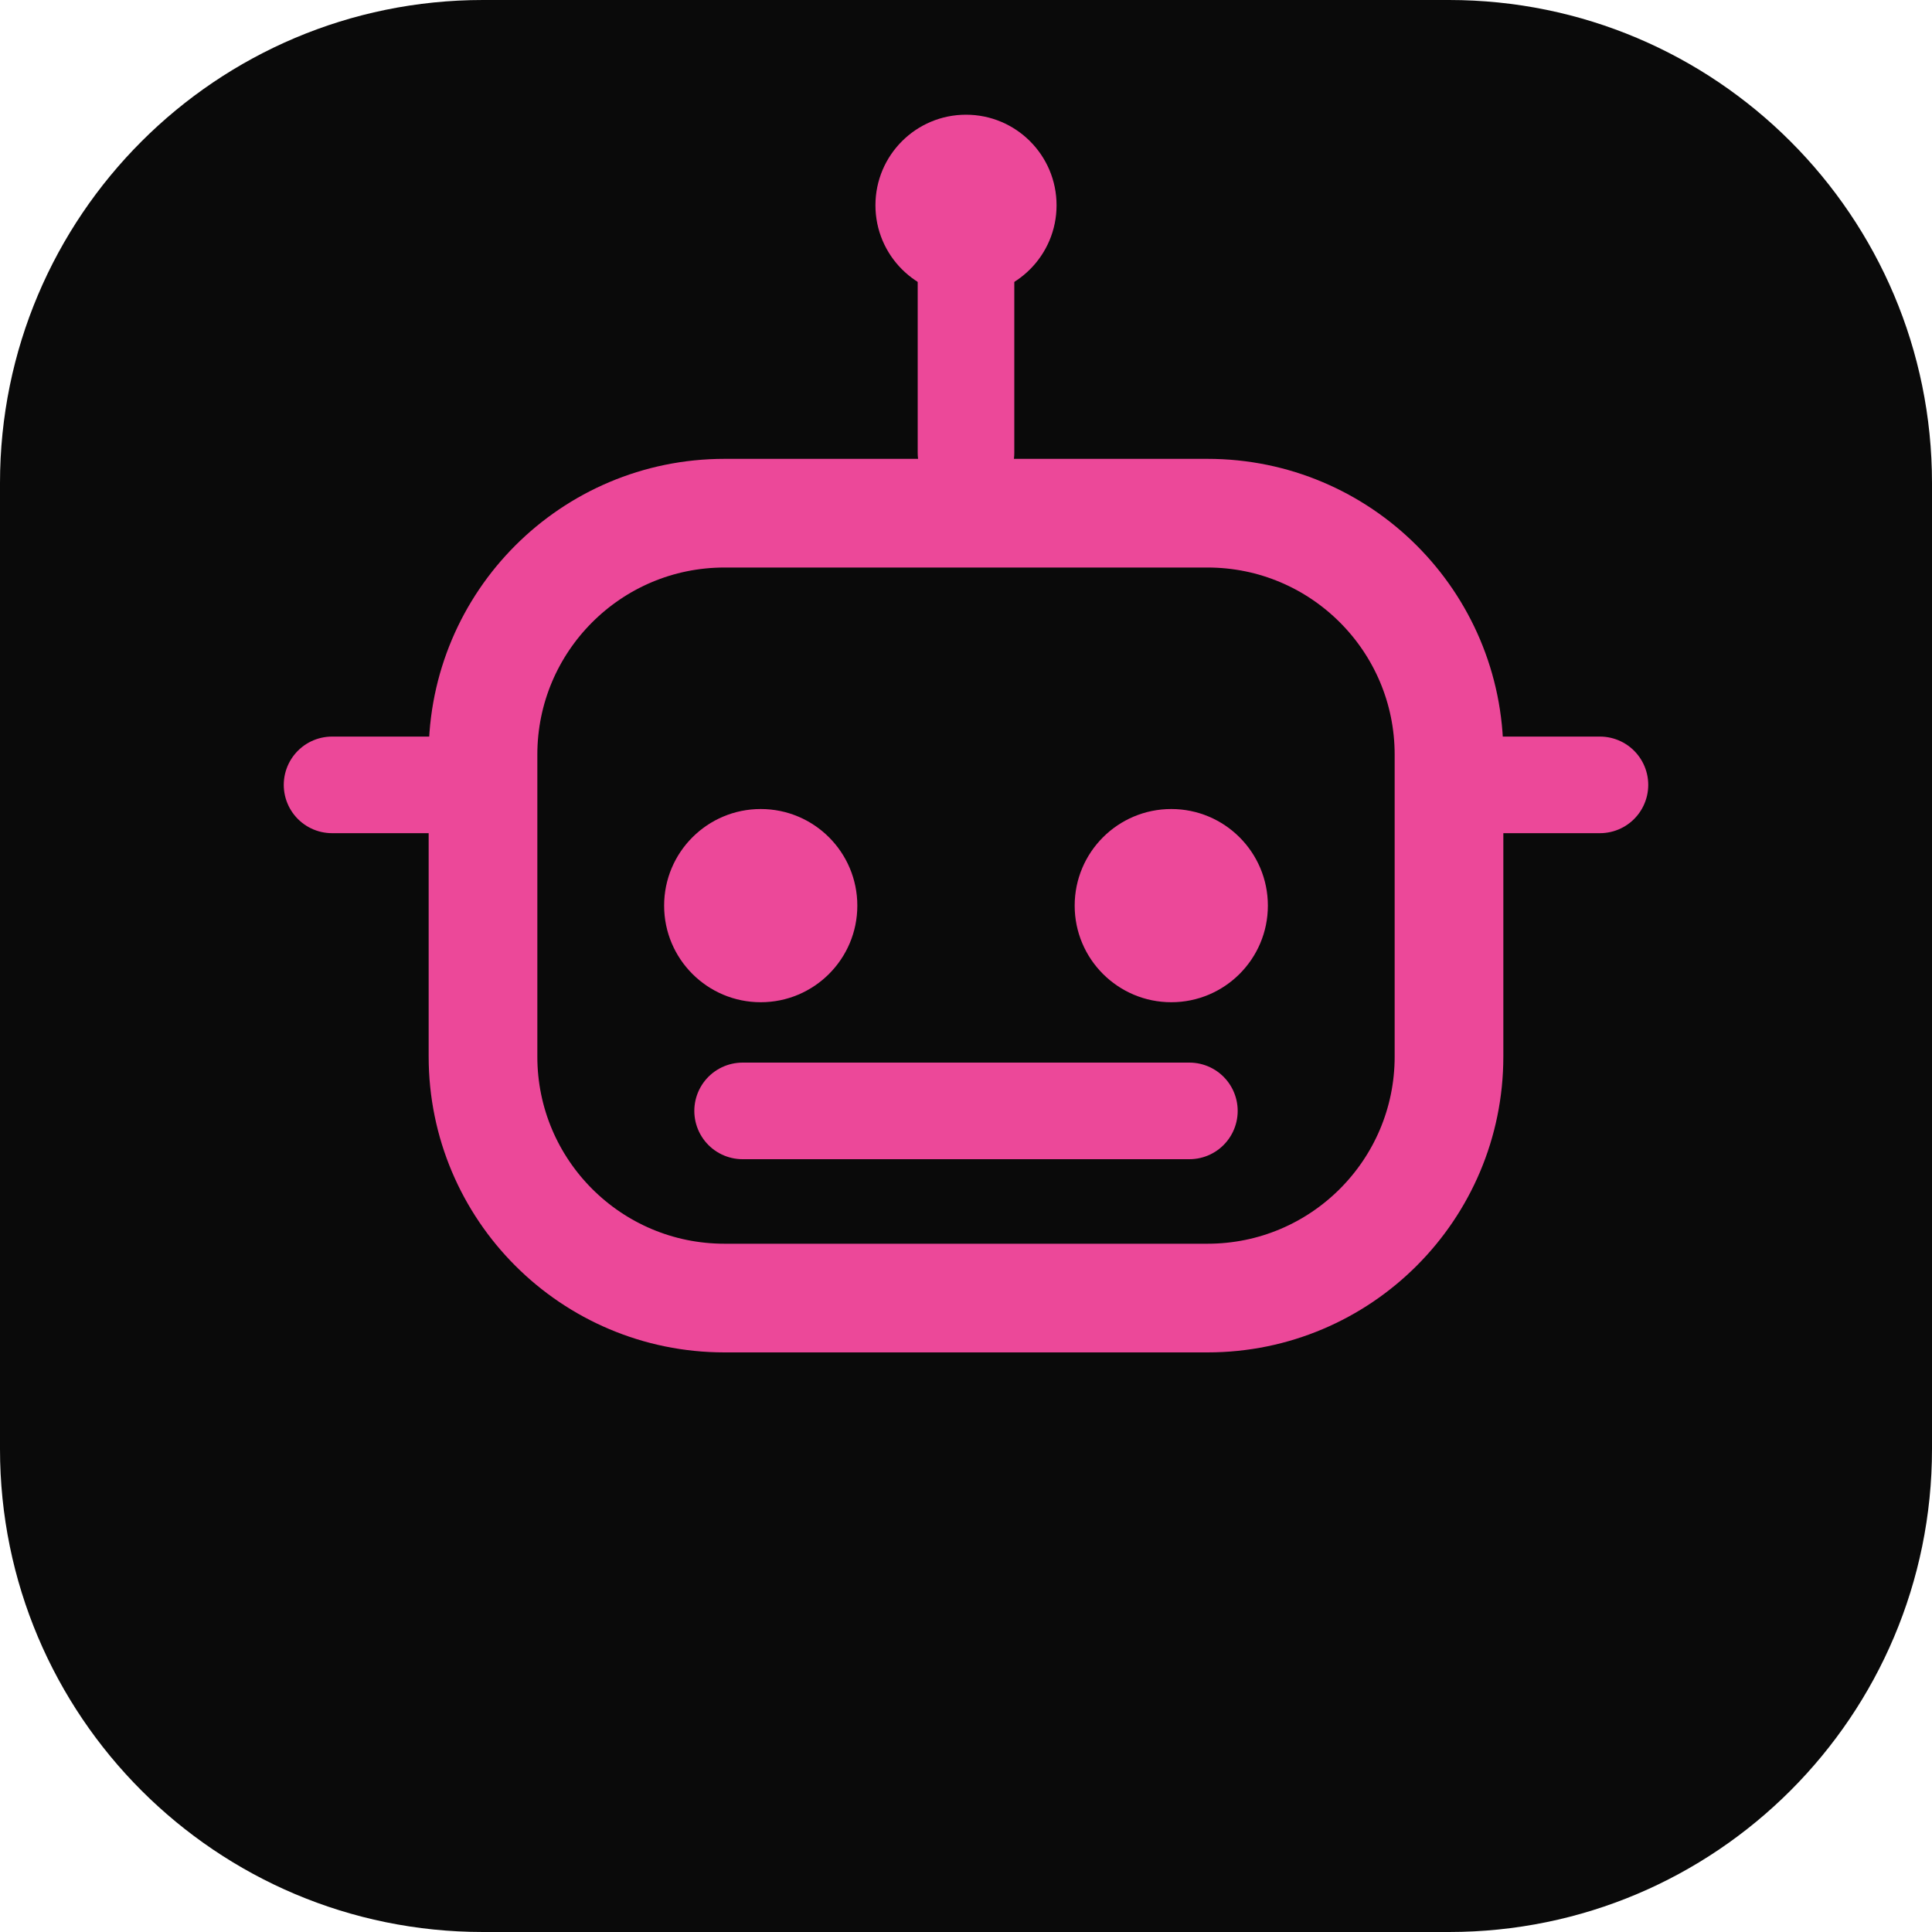
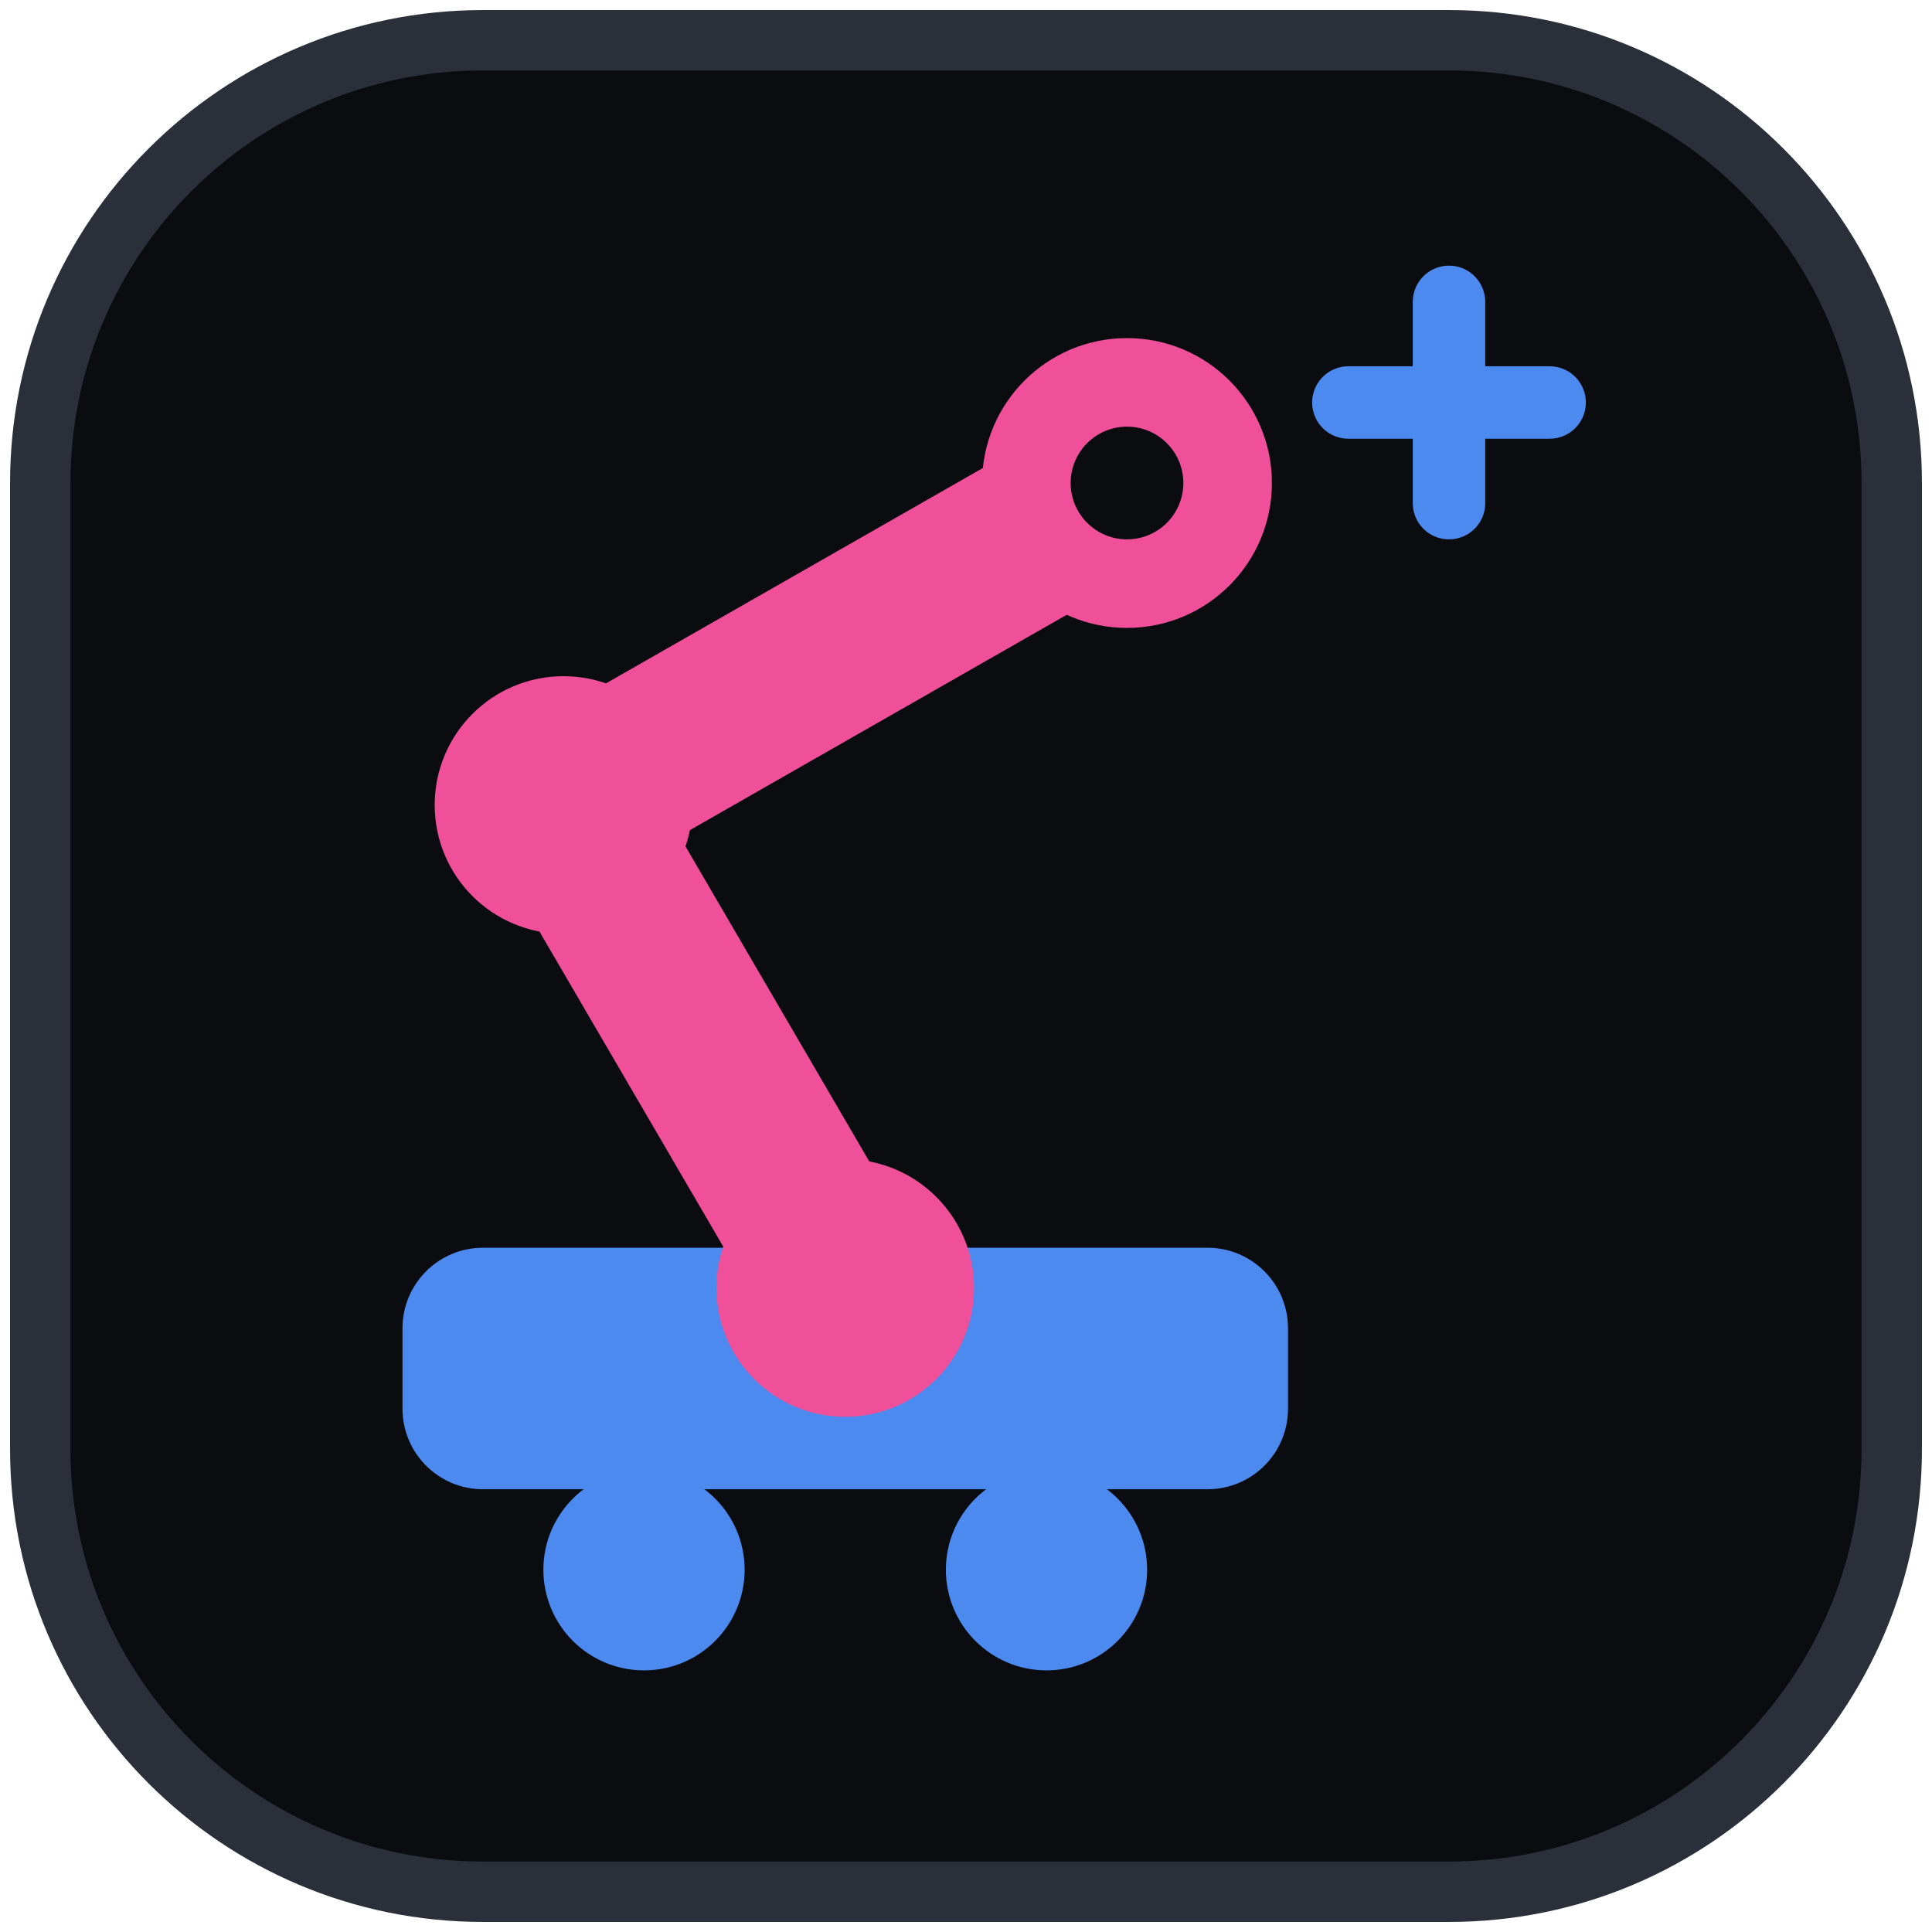
- <svg xmlns="http://www.w3.org/2000/svg" width="32" height="32" viewBox="0 0 32 32" fill="none">
-   <rect width="32" height="32" rx="8" fill="#0a0a0a" />
-   <line x1="16" y1="4" x2="16" y2="7.5" stroke="#ec4899" stroke-width="1.6" stroke-linecap="round" />
-   <circle cx="16" cy="3.4" r="1.5" fill="#ec4899" />
-   <line x1="8" y1="13" x2="5.5" y2="13" stroke="#ec4899" stroke-width="1.6" stroke-linecap="round" />
-   <line x1="24" y1="13" x2="26.5" y2="13" stroke="#ec4899" stroke-width="1.6" stroke-linecap="round" />
-   <rect x="8" y="8.5" width="16" height="13" rx="4" stroke="#ec4899" stroke-width="1.8" />
-   <circle cx="12.6" cy="15" r="1.6" fill="#ec4899" />
-   <circle cx="19.4" cy="15" r="1.6" fill="#ec4899" />
-   <line x1="12.3" y1="18.4" x2="19.7" y2="18.4" stroke="#ec4899" stroke-width="1.6" stroke-linecap="round" />
+ <svg xmlns="http://www.w3.org/2000/svg" width="48" height="48" viewBox="0 0 48 48" fill="none">
+   <rect x="1" y="1" width="46" height="46" rx="11" fill="#0B0C10" stroke="#2A2F3A" stroke-width="1.5" />
+   <circle cx="16" cy="39" r="2.5" fill="#4D8AF0" />
+   <circle cx="26" cy="39" r="2.5" fill="#4D8AF0" />
+   <rect x="10" y="31" width="22" height="6" rx="2" fill="#4D8AF0" />
+   <line x1="21" y1="32" x2="14" y2="20" stroke="#F0509A" stroke-width="4.2" stroke-linecap="round" />
+   <line x1="14" y1="20" x2="28" y2="12" stroke="#F0509A" stroke-width="4.2" stroke-linecap="round" />
+   <circle cx="21" cy="32" r="3.2" fill="#F0509A" />
+   <circle cx="14" cy="20" r="3.2" fill="#F0509A" />
+   <circle cx="28" cy="12" r="3.6" fill="#F0509A" />
+   <circle cx="28" cy="12" r="1.4" fill="#0B0C10" />
+   <line x1="33.5" y1="10" x2="38.5" y2="10" stroke="#4D8AF0" stroke-width="1.8" stroke-linecap="round" />
+   <line x1="36" y1="7.5" x2="36" y2="12.5" stroke="#4D8AF0" stroke-width="1.8" stroke-linecap="round" />
</svg>
